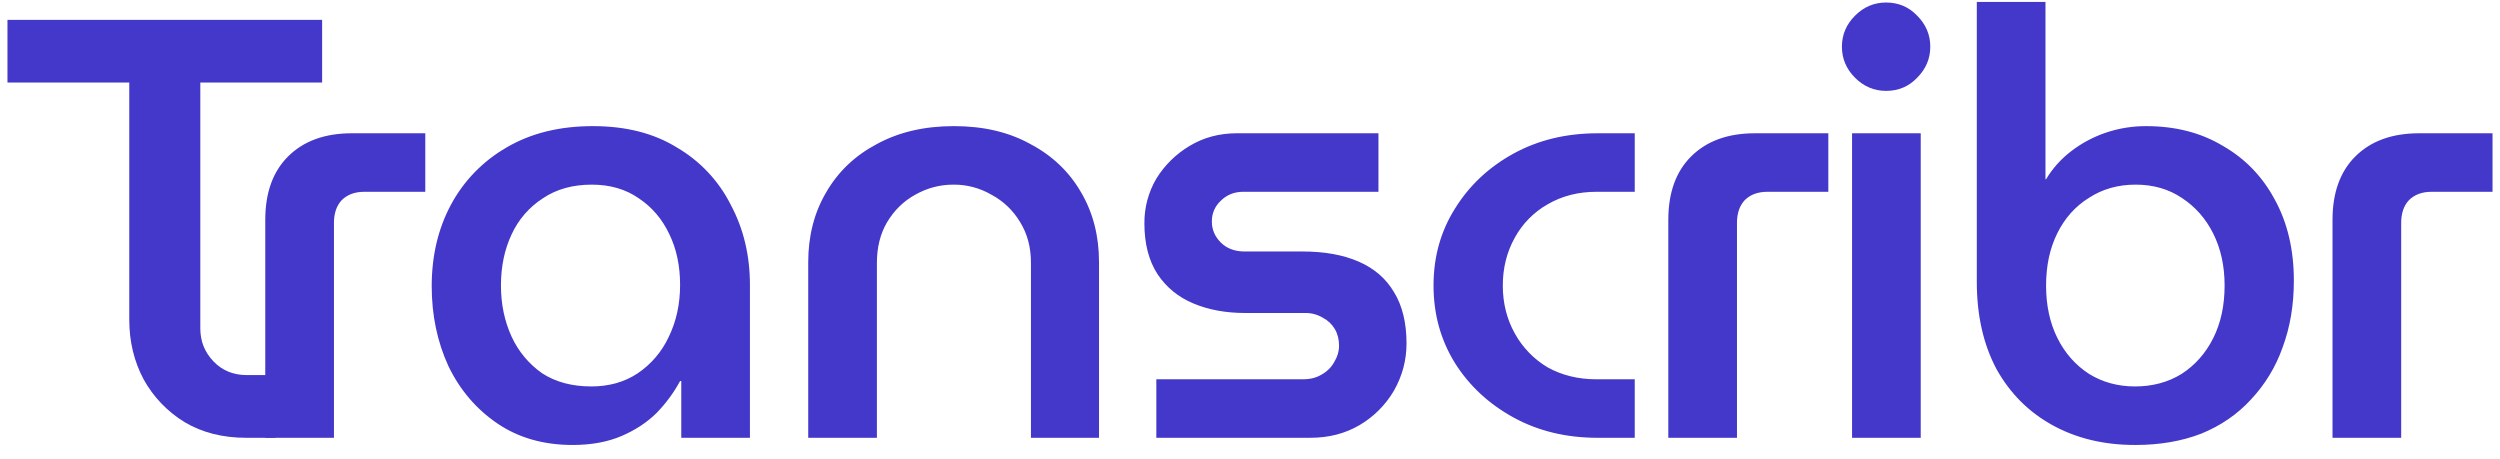
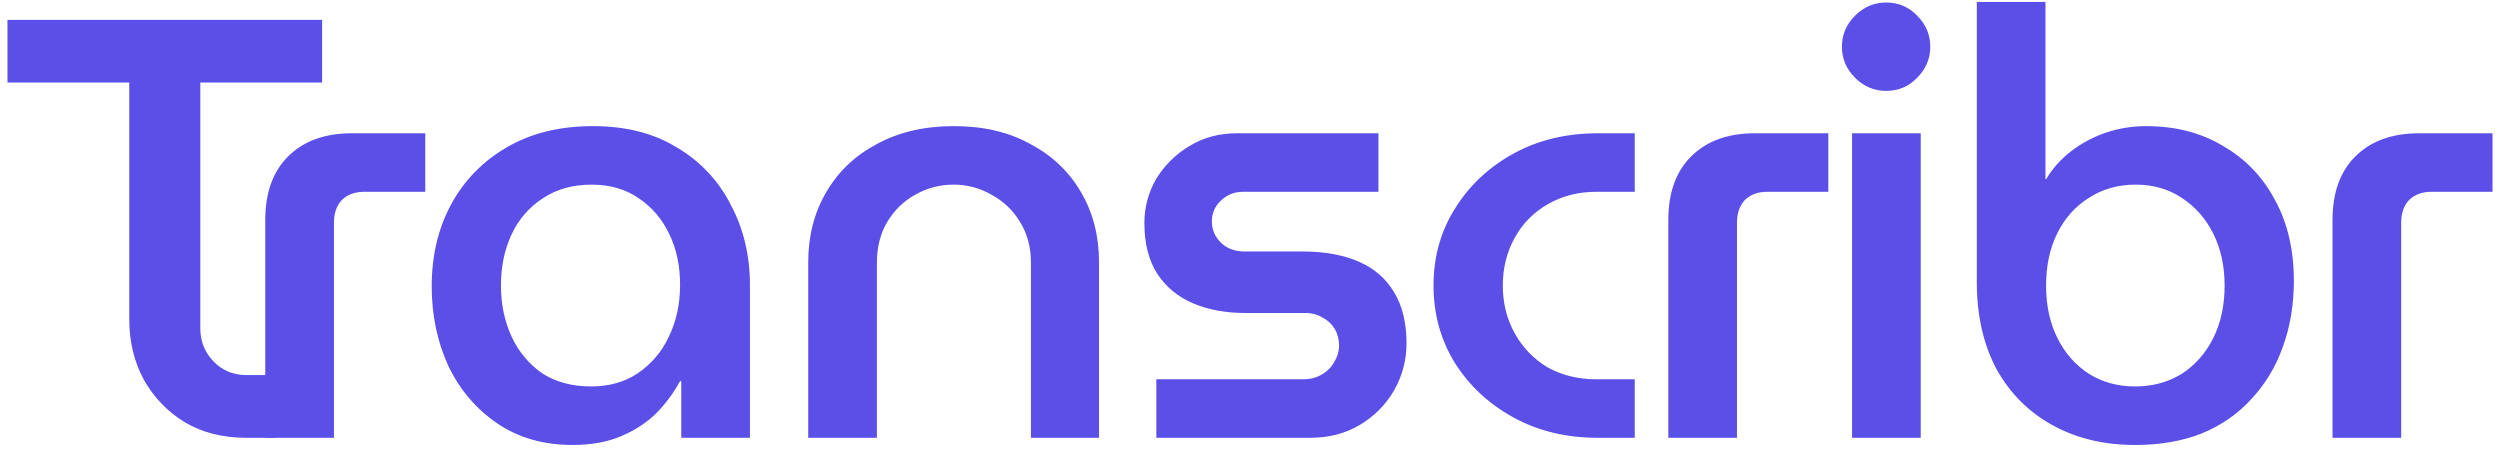
<svg xmlns="http://www.w3.org/2000/svg" width="158" height="29" fill="none">
-   <path d="M15.566 27.669c-1.484 0-2.78-.327-3.887-.982a7.293 7.293 0 01-2.604-2.716c-.603-1.133-.905-2.39-.905-3.774V5.216H.472V1.254h19.886v3.962H12.66v15.547c0 .805.277 1.497.83 2.075.554.58 1.258.868 2.114.868h1.811v3.963h-1.85z" fill="#4338CA" />
-   <path d="M16.765 27.669V13.895c0-1.71.478-3.044 1.434-4 .981-.981 2.327-1.472 4.038-1.472h4.641v3.698H23.03c-.603 0-1.081.177-1.434.529-.327.352-.49.83-.49 1.434v13.585h-4.34zM36.19 28.122c-1.837 0-3.422-.453-4.755-1.359-1.333-.906-2.365-2.113-3.094-3.623-.705-1.534-1.057-3.22-1.057-5.056 0-1.912.403-3.623 1.208-5.132A9.17 9.17 0 0132 9.329c1.535-.906 3.358-1.358 5.472-1.358 2.088 0 3.861.452 5.32 1.358a8.731 8.731 0 013.397 3.623c.805 1.51 1.207 3.195 1.207 5.056v9.66h-4.34v-3.584h-.075a9.092 9.092 0 01-1.471 2c-.604.604-1.346 1.094-2.227 1.471-.88.378-1.912.567-3.094.567zm1.17-3.699c1.132 0 2.113-.276 2.943-.83a5.637 5.637 0 001.962-2.302c.478-.98.717-2.075.717-3.283 0-1.207-.226-2.276-.68-3.207-.452-.956-1.093-1.711-1.924-2.264-.83-.58-1.824-.868-2.98-.868-1.208 0-2.24.289-3.095.868A5.375 5.375 0 0032.34 14.8c-.453.956-.68 2.037-.68 3.245 0 1.182.227 2.264.68 3.245a5.745 5.745 0 001.924 2.302c.855.554 1.887.83 3.094.83zM51.08 27.669V16.574c0-1.66.378-3.132 1.132-4.415.755-1.308 1.824-2.327 3.208-3.056 1.384-.755 3.006-1.132 4.868-1.132 1.862 0 3.472.377 4.83 1.132 1.384.73 2.453 1.748 3.208 3.056.754 1.283 1.132 2.755 1.132 4.415V27.67h-4.302V16.612c0-.981-.227-1.836-.68-2.566a4.617 4.617 0 00-1.81-1.736 4.688 4.688 0 00-2.416-.641c-.855 0-1.66.213-2.415.641-.73.403-1.32.981-1.773 1.736-.428.73-.642 1.585-.642 2.566v11.057h-4.34zM73.08 27.669V23.97h9.283c.453 0 .843-.101 1.17-.302a2 2 0 00.793-.793c.2-.327.302-.667.302-1.019 0-.402-.088-.754-.265-1.056a1.887 1.887 0 00-.754-.717 2.116 2.116 0 00-1.132-.302h-3.774c-1.233 0-2.327-.201-3.283-.604-.956-.402-1.71-1.019-2.264-1.849-.554-.855-.83-1.925-.83-3.208a5.48 5.48 0 01.754-2.83 6.18 6.18 0 012.114-2.075c.88-.528 1.874-.793 2.98-.793h8.944v3.698H78.59c-.579 0-1.057.19-1.434.566a1.732 1.732 0 00-.566 1.321c0 .503.188.944.566 1.321.377.377.88.566 1.51.566h3.66c1.383 0 2.566.214 3.547.642.98.427 1.723 1.069 2.226 1.924.528.855.793 1.937.793 3.245 0 1.057-.264 2.05-.793 2.982a6.084 6.084 0 01-2.189 2.188c-.905.528-1.937.793-3.094.793H73.08zM100.977 27.669c-1.988 0-3.761-.428-5.321-1.283-1.56-.856-2.793-2-3.698-3.434-.906-1.46-1.359-3.095-1.359-4.906 0-1.811.453-3.434 1.359-4.868.905-1.46 2.138-2.616 3.698-3.472 1.56-.855 3.333-1.283 5.321-1.283h2.339v3.698h-2.415c-1.157 0-2.189.265-3.094.793a5.408 5.408 0 00-2.076 2.113c-.503.906-.754 1.912-.754 3.019 0 1.107.251 2.113.754 3.019a5.681 5.681 0 002.076 2.15c.905.504 1.937.756 3.094.756h2.415v3.698h-2.339zM105.437 27.669V13.895c0-1.71.478-3.044 1.434-4 .981-.981 2.327-1.472 4.038-1.472h4.641v3.698h-3.849c-.604 0-1.082.177-1.434.529-.327.352-.49.83-.49 1.434v13.585h-4.34zM117.05 27.669V8.423h4.34V27.67h-4.34zm2.151-21.925c-.755 0-1.409-.277-1.962-.83-.554-.554-.83-1.208-.83-1.962 0-.755.276-1.41.83-1.963.553-.553 1.207-.83 1.962-.83.78 0 1.434.277 1.962.83.554.554.831 1.208.831 1.963 0 .754-.277 1.408-.831 1.962-.528.553-1.182.83-1.962.83zM134.934 28.122c-1.962 0-3.698-.416-5.207-1.246-1.51-.83-2.692-2.012-3.547-3.547-.831-1.56-1.246-3.396-1.246-5.51V.122h4.34V11.33h.038c.402-.68.931-1.27 1.585-1.774a7.626 7.626 0 012.188-1.17 7.841 7.841 0 012.566-.414c1.837 0 3.447.415 4.831 1.245 1.408.805 2.503 1.937 3.283 3.396.805 1.46 1.207 3.17 1.207 5.132 0 1.535-.239 2.944-.717 4.227a9.295 9.295 0 01-2 3.282c-.855.931-1.899 1.648-3.132 2.151-1.233.479-2.629.718-4.189.718zm0-3.699c1.107 0 2.088-.264 2.944-.792.855-.554 1.522-1.308 2-2.264.478-.956.717-2.063.717-3.321 0-1.233-.239-2.327-.717-3.283s-1.145-1.71-2-2.264c-.83-.554-1.799-.83-2.906-.83-1.107 0-2.088.276-2.943.83-.856.528-1.522 1.27-2 2.226s-.717 2.063-.717 3.321.239 2.365.717 3.32c.478.957 1.144 1.711 2 2.265.855.528 1.824.792 2.905.792zM147.415 27.669V13.895c0-1.71.478-3.044 1.434-4 .981-.981 2.327-1.472 4.038-1.472h4.641v3.698h-3.849c-.603 0-1.081.177-1.434.529-.327.352-.49.83-.49 1.434v13.585h-4.34z" fill="#4338CA" />
+   <path d="M15.566 27.669c-1.484 0-2.78-.327-3.887-.982a7.293 7.293 0 01-2.604-2.716c-.603-1.133-.905-2.39-.905-3.774V5.216H.472V1.254h19.886v3.962H12.66v15.547c0 .805.277 1.497.83 2.075.554.58 1.258.868 2.114.868h1.811v3.963h-1.85z" fill="#5B4FE8" />
+   <path d="M16.765 27.669V13.895c0-1.71.478-3.044 1.434-4 .981-.981 2.327-1.472 4.038-1.472h4.641v3.698H23.03c-.603 0-1.081.177-1.434.529-.327.352-.49.83-.49 1.434v13.585h-4.34zM36.19 28.122c-1.837 0-3.422-.453-4.755-1.359-1.333-.906-2.365-2.113-3.094-3.623-.705-1.534-1.057-3.22-1.057-5.056 0-1.912.403-3.623 1.208-5.132A9.17 9.17 0 0132 9.329c1.535-.906 3.358-1.358 5.472-1.358 2.088 0 3.861.452 5.32 1.358a8.731 8.731 0 013.397 3.623c.805 1.51 1.207 3.195 1.207 5.056v9.66h-4.34v-3.584h-.075a9.092 9.092 0 01-1.471 2c-.604.604-1.346 1.094-2.227 1.471-.88.378-1.912.567-3.094.567zm1.17-3.699c1.132 0 2.113-.276 2.943-.83a5.637 5.637 0 001.962-2.302c.478-.98.717-2.075.717-3.283 0-1.207-.226-2.276-.68-3.207-.452-.956-1.093-1.711-1.924-2.264-.83-.58-1.824-.868-2.98-.868-1.208 0-2.24.289-3.095.868A5.375 5.375 0 0032.34 14.8c-.453.956-.68 2.037-.68 3.245 0 1.182.227 2.264.68 3.245a5.745 5.745 0 001.924 2.302c.855.554 1.887.83 3.094.83zM51.08 27.669V16.574c0-1.66.378-3.132 1.132-4.415.755-1.308 1.824-2.327 3.208-3.056 1.384-.755 3.006-1.132 4.868-1.132 1.862 0 3.472.377 4.83 1.132 1.384.73 2.453 1.748 3.208 3.056.754 1.283 1.132 2.755 1.132 4.415V27.67h-4.302V16.612c0-.981-.227-1.836-.68-2.566a4.617 4.617 0 00-1.81-1.736 4.688 4.688 0 00-2.416-.641c-.855 0-1.66.213-2.415.641-.73.403-1.32.981-1.773 1.736-.428.73-.642 1.585-.642 2.566v11.057h-4.34zM73.08 27.669V23.97h9.283c.453 0 .843-.101 1.17-.302a2 2 0 00.793-.793c.2-.327.302-.667.302-1.019 0-.402-.088-.754-.265-1.056a1.887 1.887 0 00-.754-.717 2.116 2.116 0 00-1.132-.302h-3.774c-1.233 0-2.327-.201-3.283-.604-.956-.402-1.71-1.019-2.264-1.849-.554-.855-.83-1.925-.83-3.208a5.48 5.48 0 01.754-2.83 6.18 6.18 0 012.114-2.075c.88-.528 1.874-.793 2.98-.793h8.944v3.698H78.59c-.579 0-1.057.19-1.434.566a1.732 1.732 0 00-.566 1.321c0 .503.188.944.566 1.321.377.377.88.566 1.51.566h3.66c1.383 0 2.566.214 3.547.642.98.427 1.723 1.069 2.226 1.924.528.855.793 1.937.793 3.245 0 1.057-.264 2.05-.793 2.982a6.084 6.084 0 01-2.189 2.188c-.905.528-1.937.793-3.094.793H73.08zM100.977 27.669c-1.988 0-3.761-.428-5.321-1.283-1.56-.856-2.793-2-3.698-3.434-.906-1.46-1.359-3.095-1.359-4.906 0-1.811.453-3.434 1.359-4.868.905-1.46 2.138-2.616 3.698-3.472 1.56-.855 3.333-1.283 5.321-1.283h2.339v3.698h-2.415c-1.157 0-2.189.265-3.094.793a5.408 5.408 0 00-2.076 2.113c-.503.906-.754 1.912-.754 3.019 0 1.107.251 2.113.754 3.019a5.681 5.681 0 002.076 2.15c.905.504 1.937.756 3.094.756h2.415v3.698h-2.339zM105.437 27.669V13.895c0-1.71.478-3.044 1.434-4 .981-.981 2.327-1.472 4.038-1.472h4.641v3.698h-3.849c-.604 0-1.082.177-1.434.529-.327.352-.49.83-.49 1.434v13.585h-4.34zM117.05 27.669V8.423h4.34V27.67h-4.34zm2.151-21.925c-.755 0-1.409-.277-1.962-.83-.554-.554-.83-1.208-.83-1.962 0-.755.276-1.41.83-1.963.553-.553 1.207-.83 1.962-.83.78 0 1.434.277 1.962.83.554.554.831 1.208.831 1.963 0 .754-.277 1.408-.831 1.962-.528.553-1.182.83-1.962.83zM134.934 28.122c-1.962 0-3.698-.416-5.207-1.246-1.51-.83-2.692-2.012-3.547-3.547-.831-1.56-1.246-3.396-1.246-5.51V.122h4.34V11.33h.038c.402-.68.931-1.27 1.585-1.774a7.626 7.626 0 012.188-1.17 7.841 7.841 0 012.566-.414c1.837 0 3.447.415 4.831 1.245 1.408.805 2.503 1.937 3.283 3.396.805 1.46 1.207 3.17 1.207 5.132 0 1.535-.239 2.944-.717 4.227a9.295 9.295 0 01-2 3.282c-.855.931-1.899 1.648-3.132 2.151-1.233.479-2.629.718-4.189.718zm0-3.699c1.107 0 2.088-.264 2.944-.792.855-.554 1.522-1.308 2-2.264.478-.956.717-2.063.717-3.321 0-1.233-.239-2.327-.717-3.283s-1.145-1.71-2-2.264c-.83-.554-1.799-.83-2.906-.83-1.107 0-2.088.276-2.943.83-.856.528-1.522 1.27-2 2.226s-.717 2.063-.717 3.321.239 2.365.717 3.32c.478.957 1.144 1.711 2 2.265.855.528 1.824.792 2.905.792zM147.415 27.669V13.895c0-1.71.478-3.044 1.434-4 .981-.981 2.327-1.472 4.038-1.472h4.641v3.698h-3.849c-.603 0-1.081.177-1.434.529-.327.352-.49.83-.49 1.434v13.585h-4.34z" fill="#5B4FE8" />
</svg>
